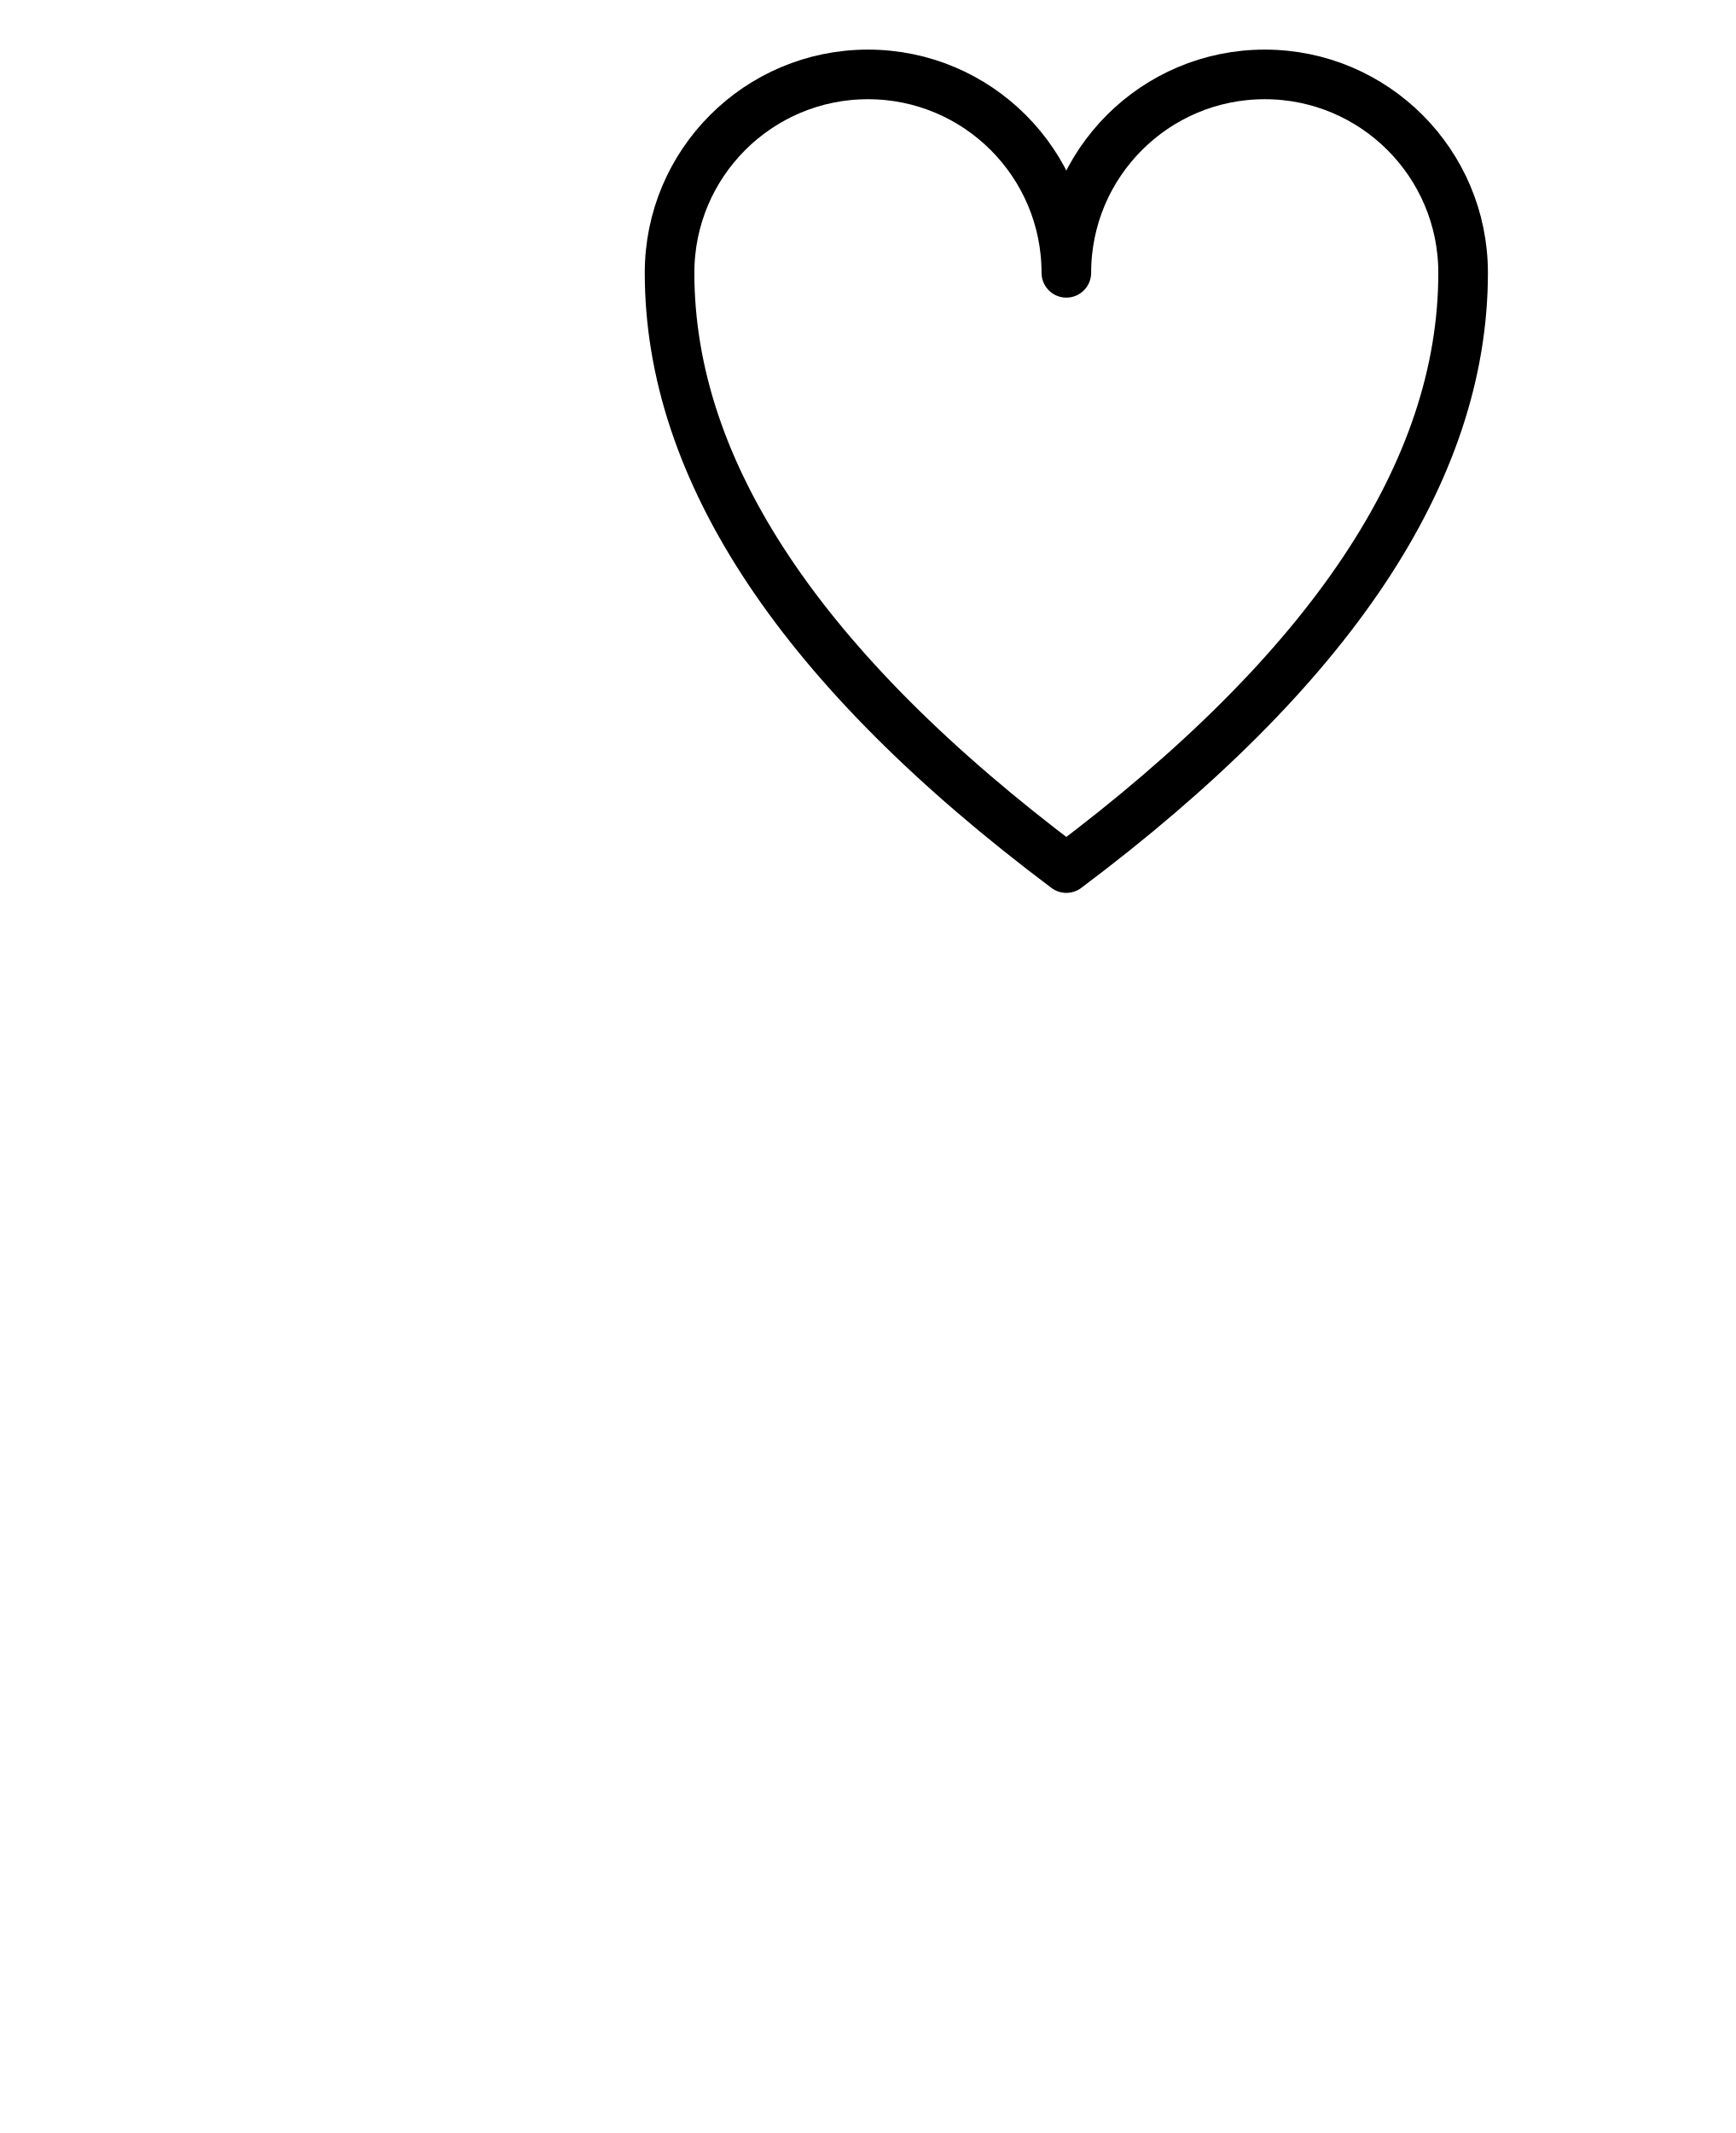
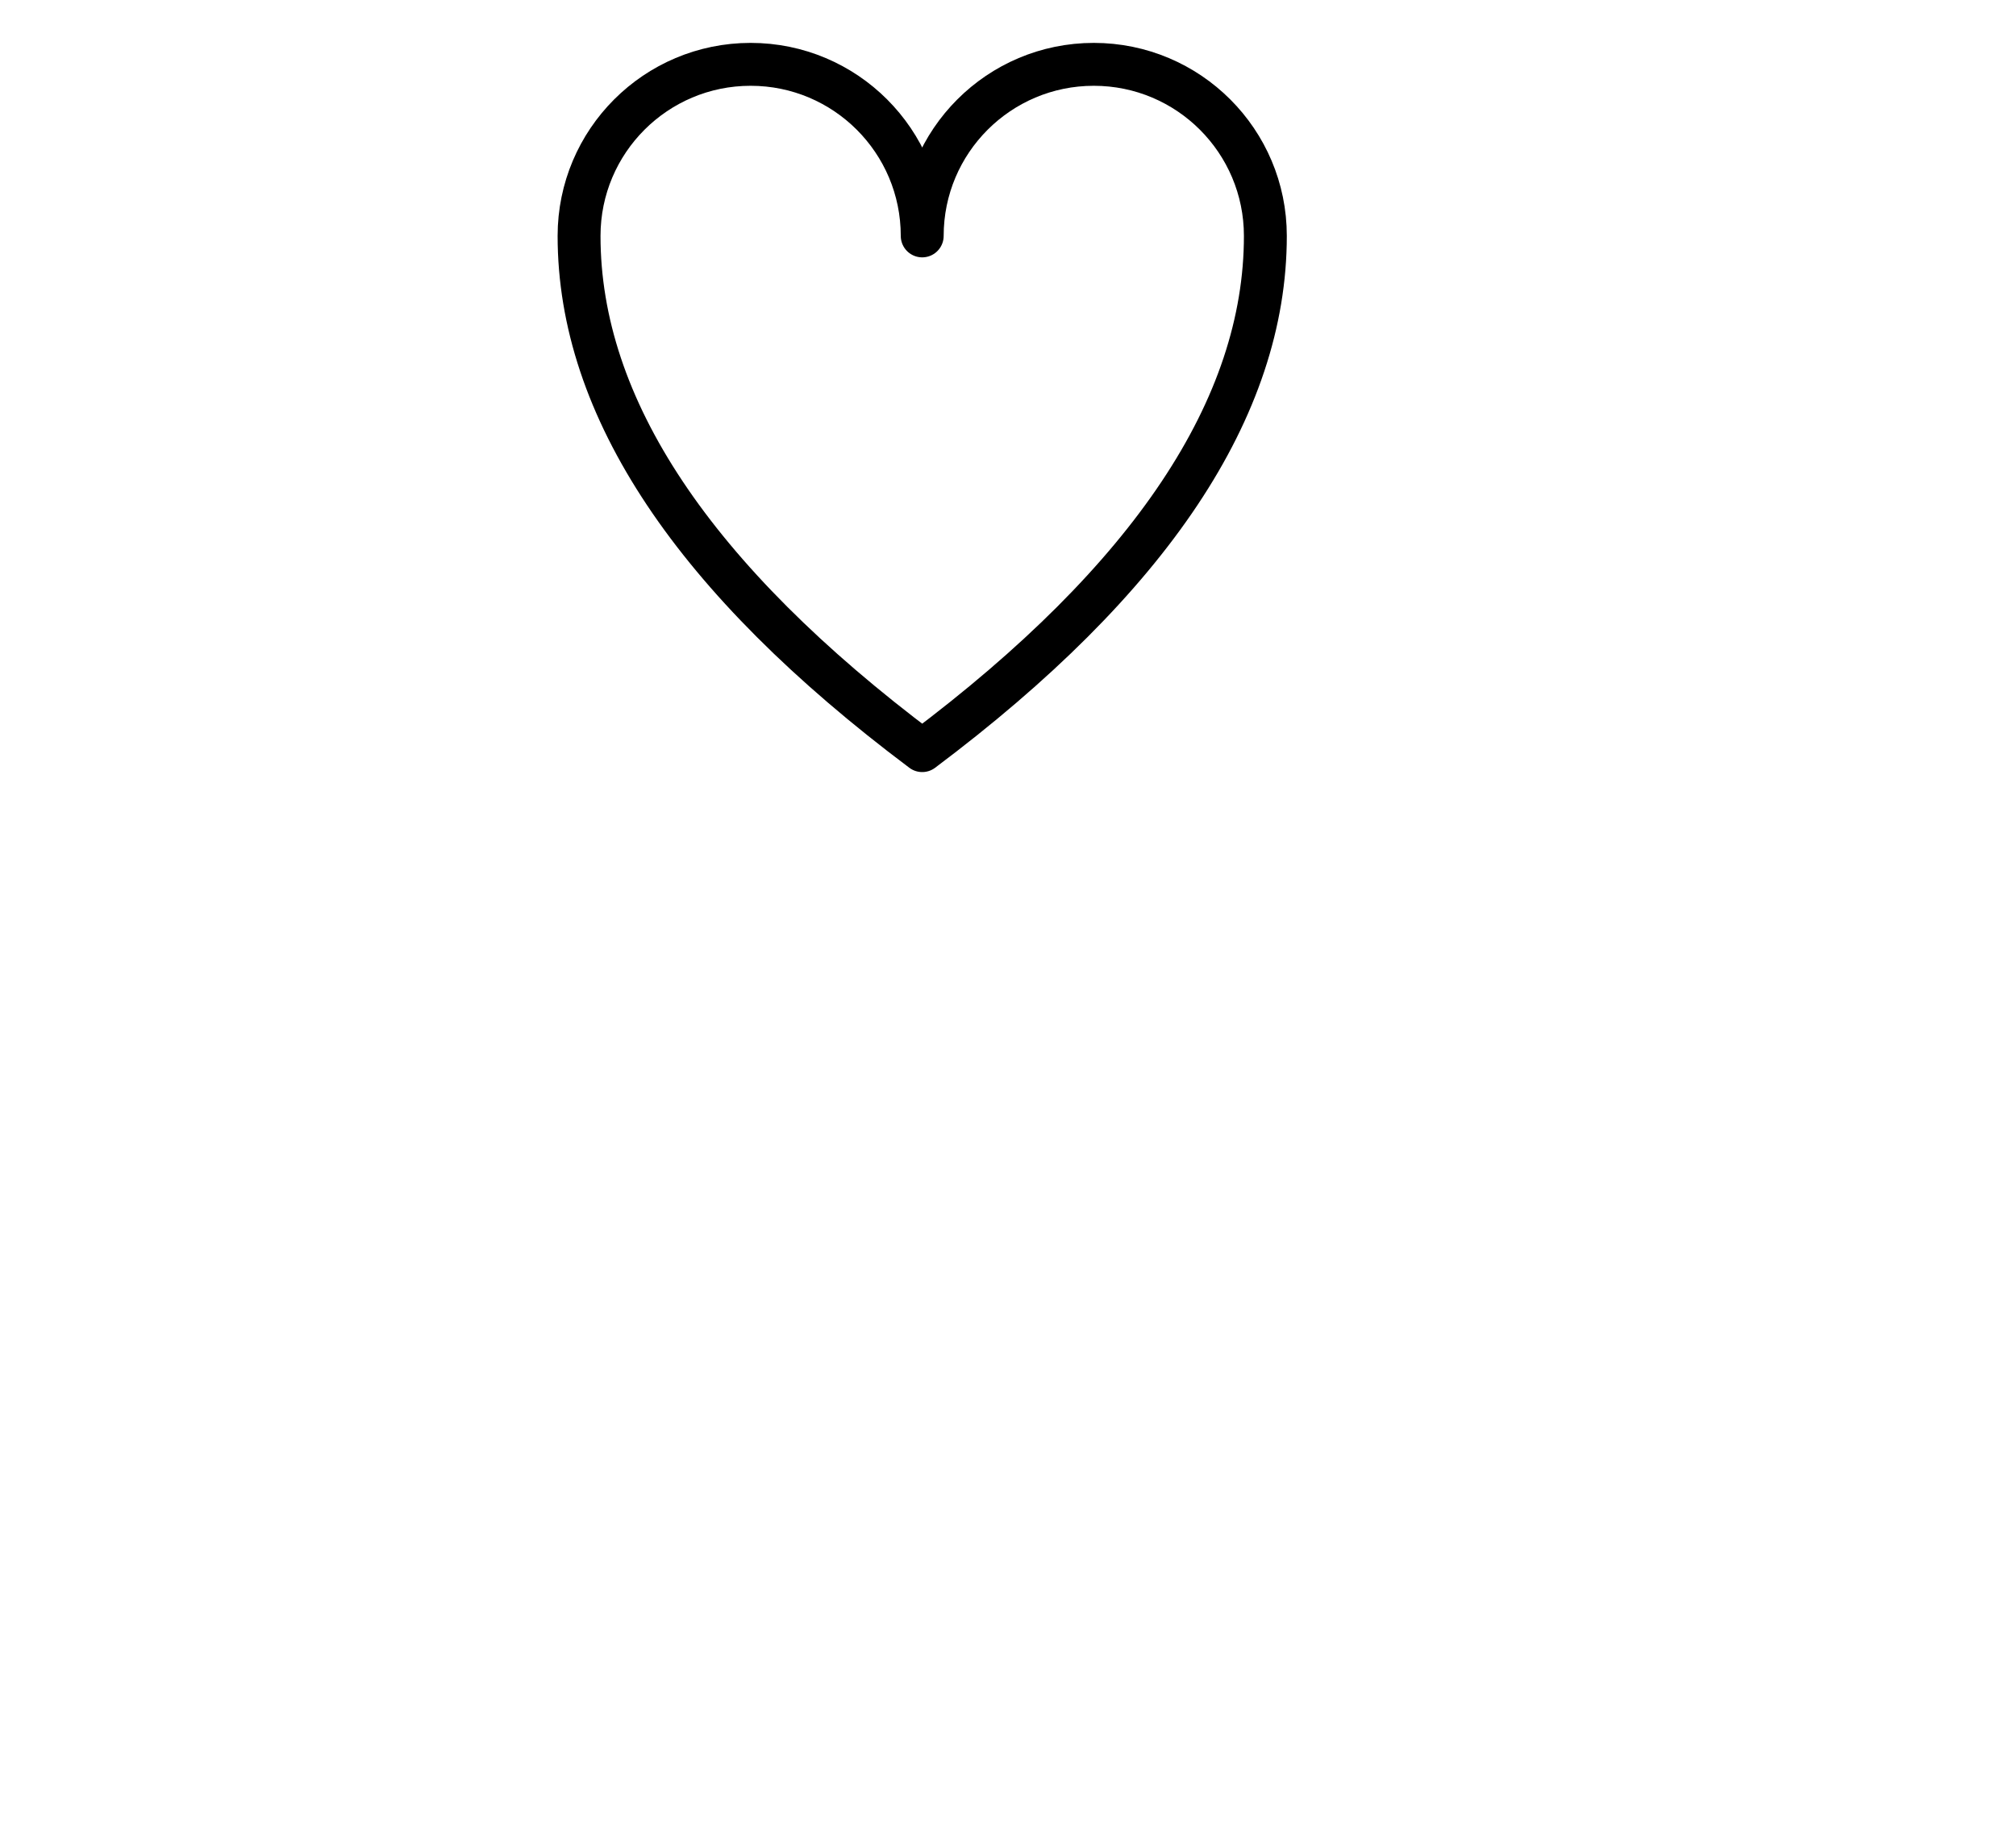
- <svg xmlns="http://www.w3.org/2000/svg" data-generator="bliss-svg-builder" width="105" height="129" viewBox="-0.75 -0.75 17.5 21.5">
+ <svg xmlns="http://www.w3.org/2000/svg" data-generator="bliss-svg-builder" width="141" height="129" viewBox="-0.75 -0.75 23.5 21.5" class="bliss-root">
  <g class="bliss-content" fill="none" stroke="#000000" stroke-linejoin="round" stroke-linecap="round" stroke-width="0.5">
    <path d="M6,2a2,2 0 1,1 4,0a2,2 0 1,1 4,0q0,3 -4,6q-4,-3 -4,-6" />
  </g>
</svg>
